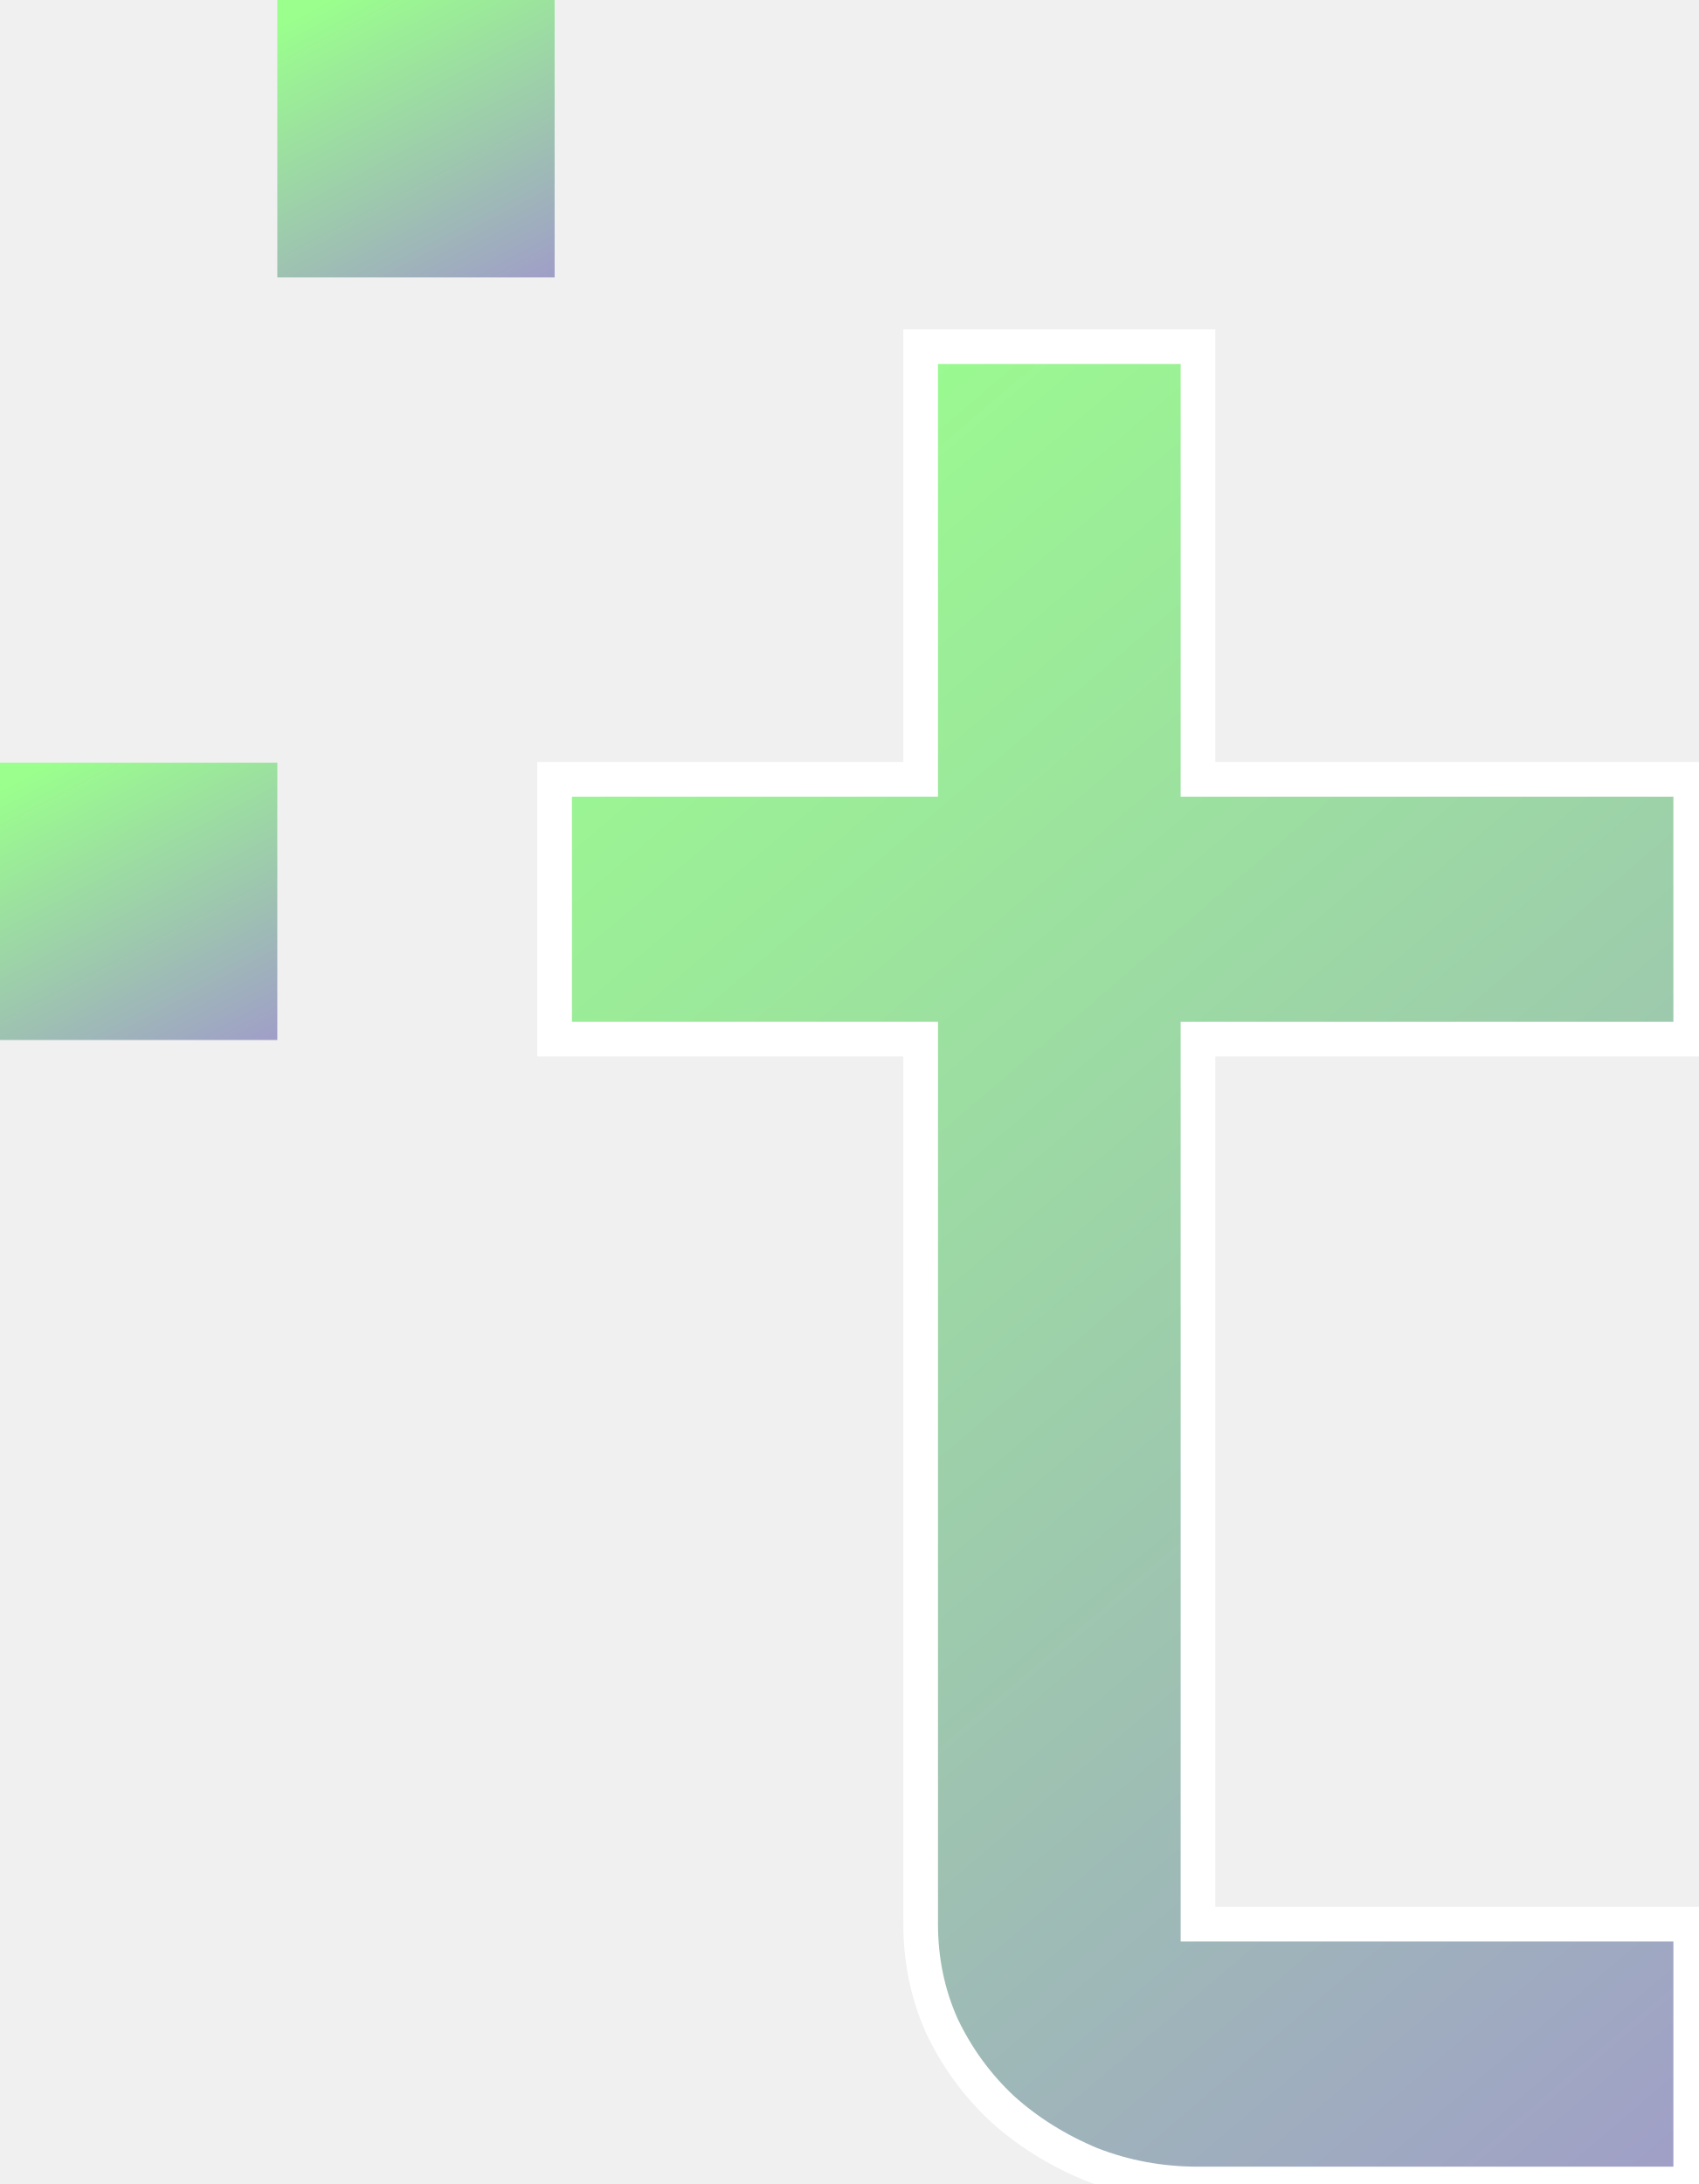
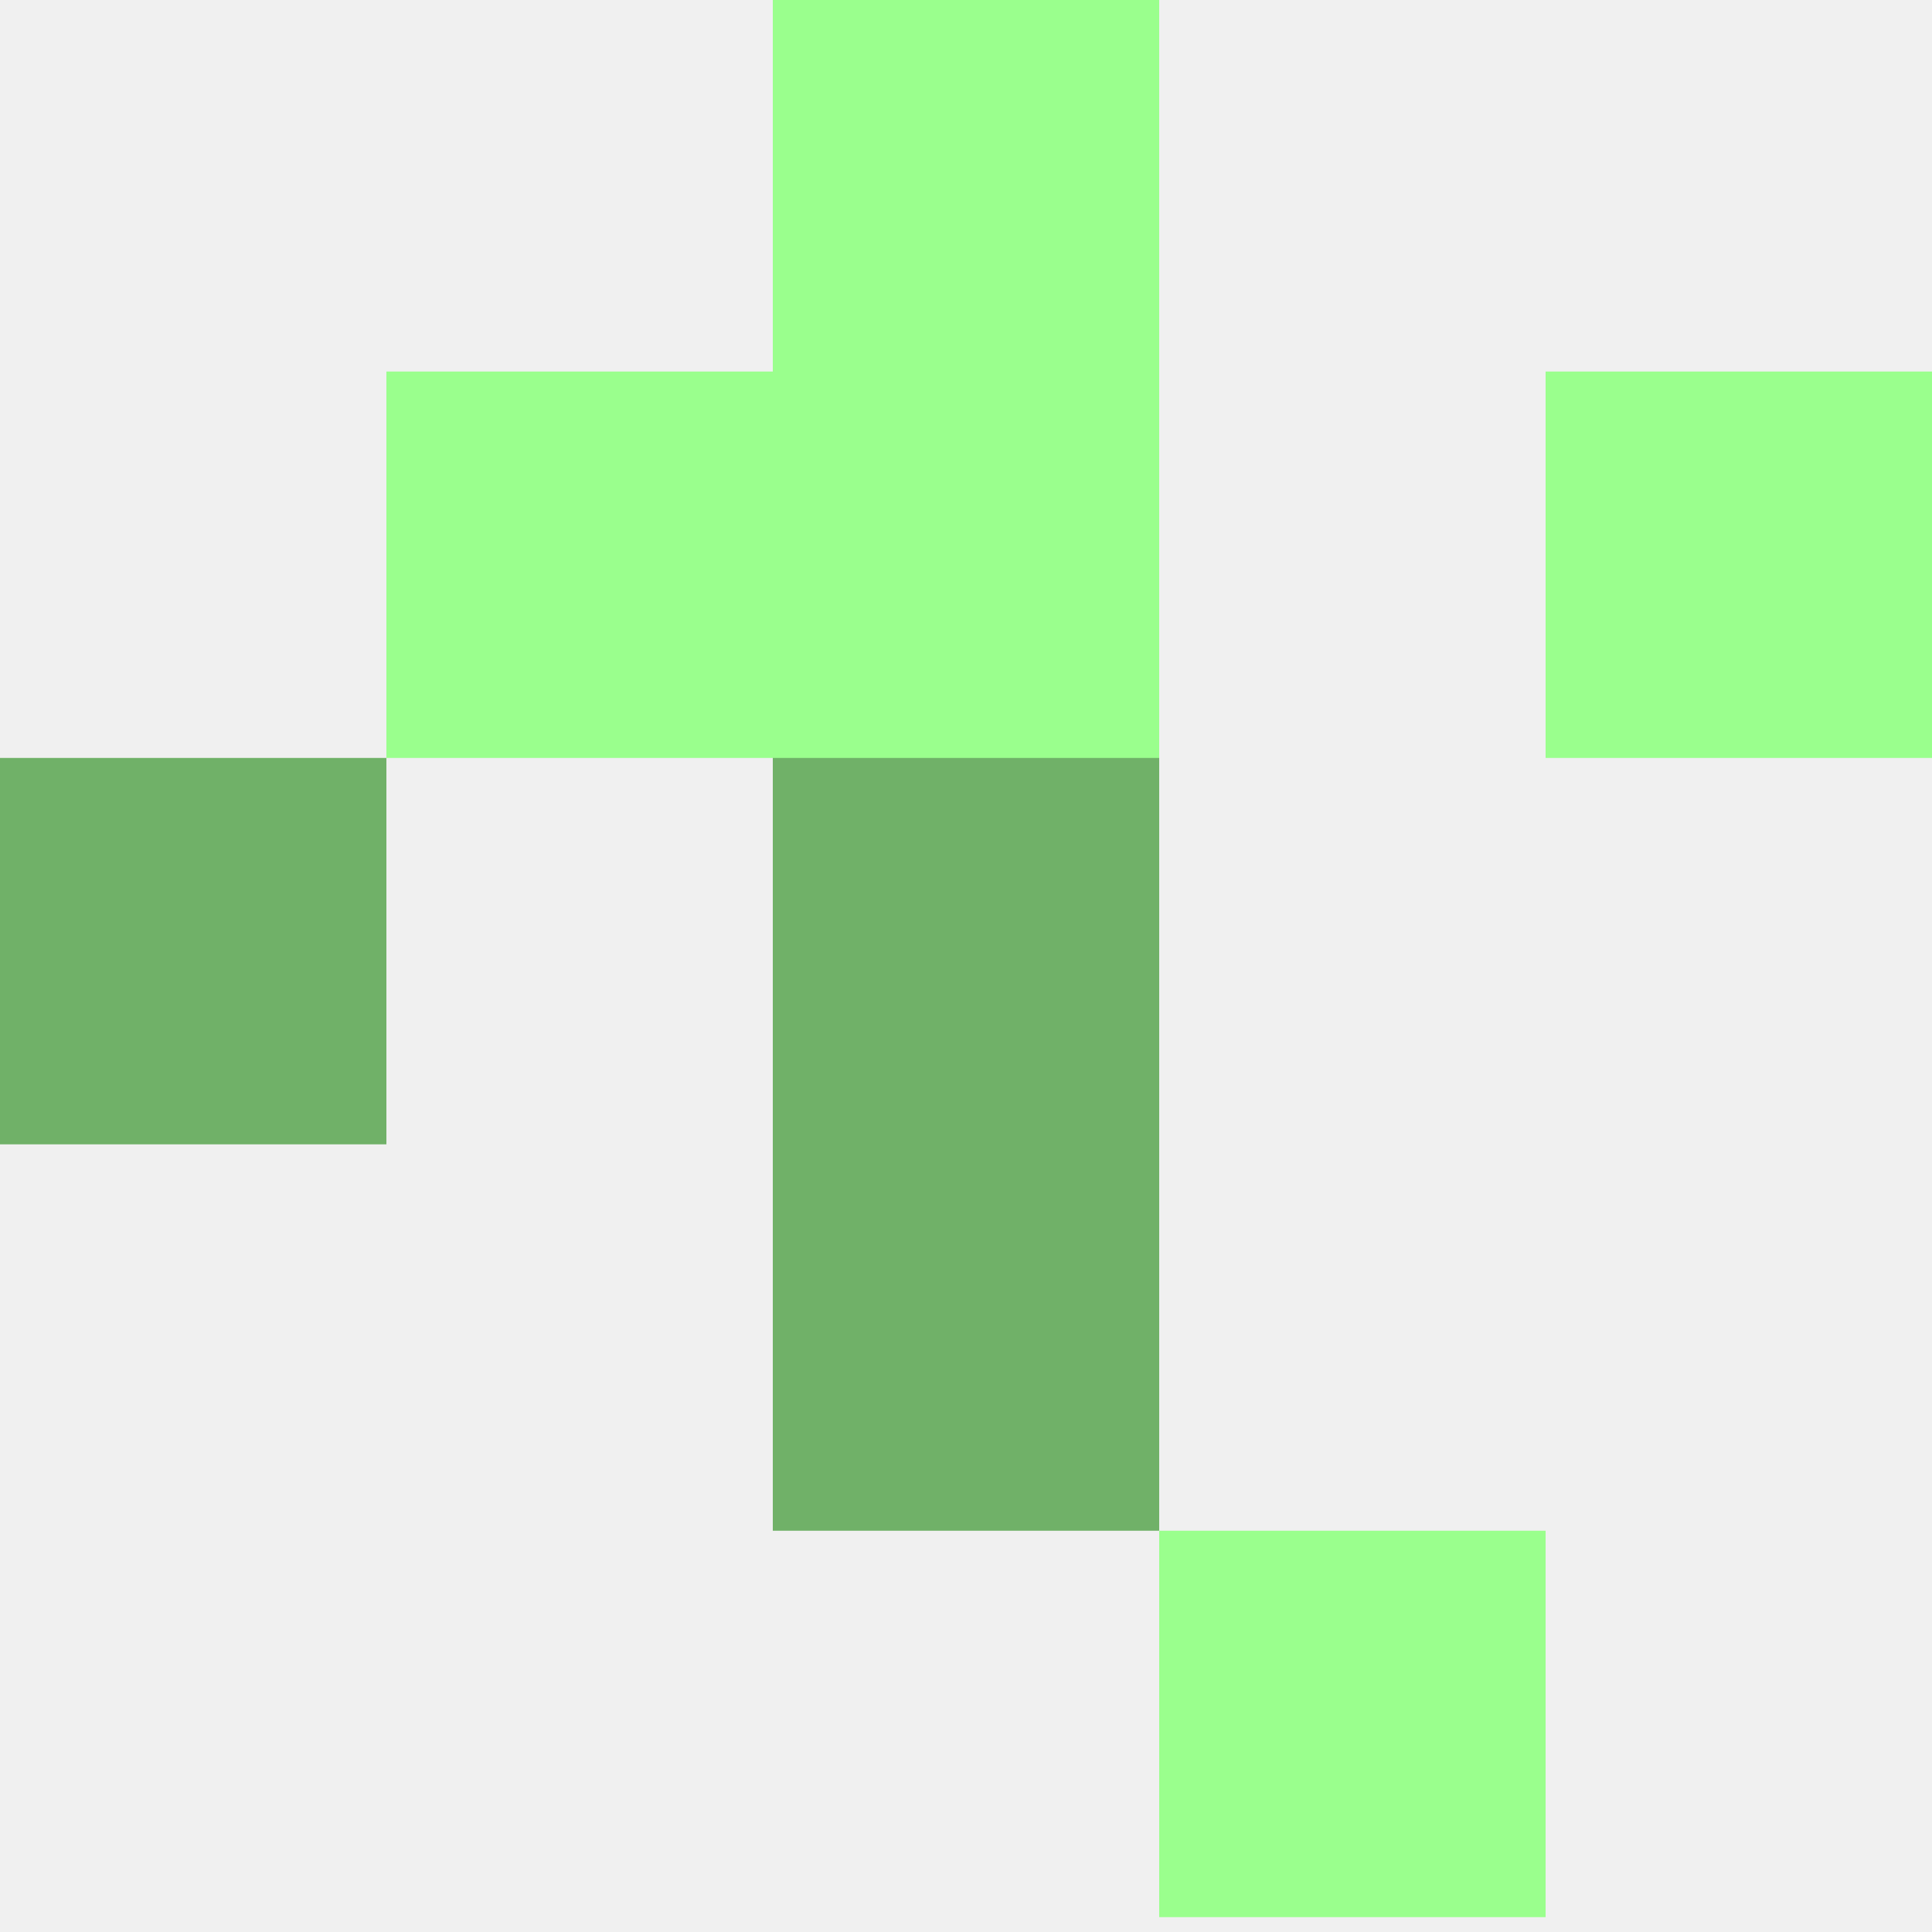
- <svg xmlns="http://www.w3.org/2000/svg" width="49" height="63" viewBox="0 0 49 63" fill="none">
-   <rect x="8" width="8" height="8" fill="url(#paint0_linear_2020_2007)" />
-   <rect y="22" width="8" height="8" fill="url(#paint1_linear_2020_2007)" />
-   <path d="M34.56 22.48H48.775V29.975H34.56V55.505H48.775V63H34.56C33.477 63 32.448 62.81 31.474 62.43C30.499 62.024 29.646 61.49 28.915 60.831C28.184 60.146 27.602 59.347 27.169 58.435C26.763 57.522 26.56 56.545 26.56 55.505V29.975H16V22.48H26.56V10H34.56V22.48Z" fill="url(#paint2_linear_2020_2007)" />
-   <path d="M34.56 22.48H48.775V29.975H34.56V55.505H48.775V63H34.56C33.477 63 32.448 62.81 31.474 62.43C30.499 62.024 29.646 61.49 28.915 60.831C28.184 60.146 27.602 59.347 27.169 58.435C26.763 57.522 26.56 56.545 26.56 55.505V29.975H16V22.48H26.56V10H34.56V22.48Z" stroke="white" />
-   <defs>
-     <linearGradient id="paint0_linear_2020_2007" x1="6.606" y1="1.524" x2="13.7" y2="14.978" gradientUnits="userSpaceOnUse">
-       <stop stop-color="#9AFF8D" />
-       <stop offset="1" stop-color="#A36DE5" />
-     </linearGradient>
-     <linearGradient id="paint1_linear_2020_2007" x1="-1.394" y1="23.524" x2="5.7" y2="36.978" gradientUnits="userSpaceOnUse">
-       <stop stop-color="#9AFF8D" />
-       <stop offset="1" stop-color="#A36DE5" />
-     </linearGradient>
-     <linearGradient id="paint2_linear_2020_2007" x1="10.288" y1="20.095" x2="66.53" y2="86.054" gradientUnits="userSpaceOnUse">
-       <stop stop-color="#9AFF8D" />
-       <stop offset="1" stop-color="#A36DE5" />
-     </linearGradient>
-   </defs>
+ <svg xmlns="http://www.w3.org/2000/svg" width="52" height="52" viewBox="0 0 52 52" fill="none">
+   <rect x="20.8" y="10" width="10.4" height="31.2" fill="#70B168" />
+   <path d="M31.2 10L31.2 20.4L10.4 20.4L10.4 10L20.8 10L20.8 -4.54598e-07L31.2 -4.54599e-07L31.2 10Z" fill="#9AFF8D" />
+   <rect x="41.6" y="10" width="10.4" height="10.4" fill="#9AFF8D" />
+   <rect y="20.4" width="10.4" height="10.4" fill="#70B168" />
+   <rect x="31.2" y="41.2" width="10.4" height="10.4" fill="#9AFF8D" />
</svg>
